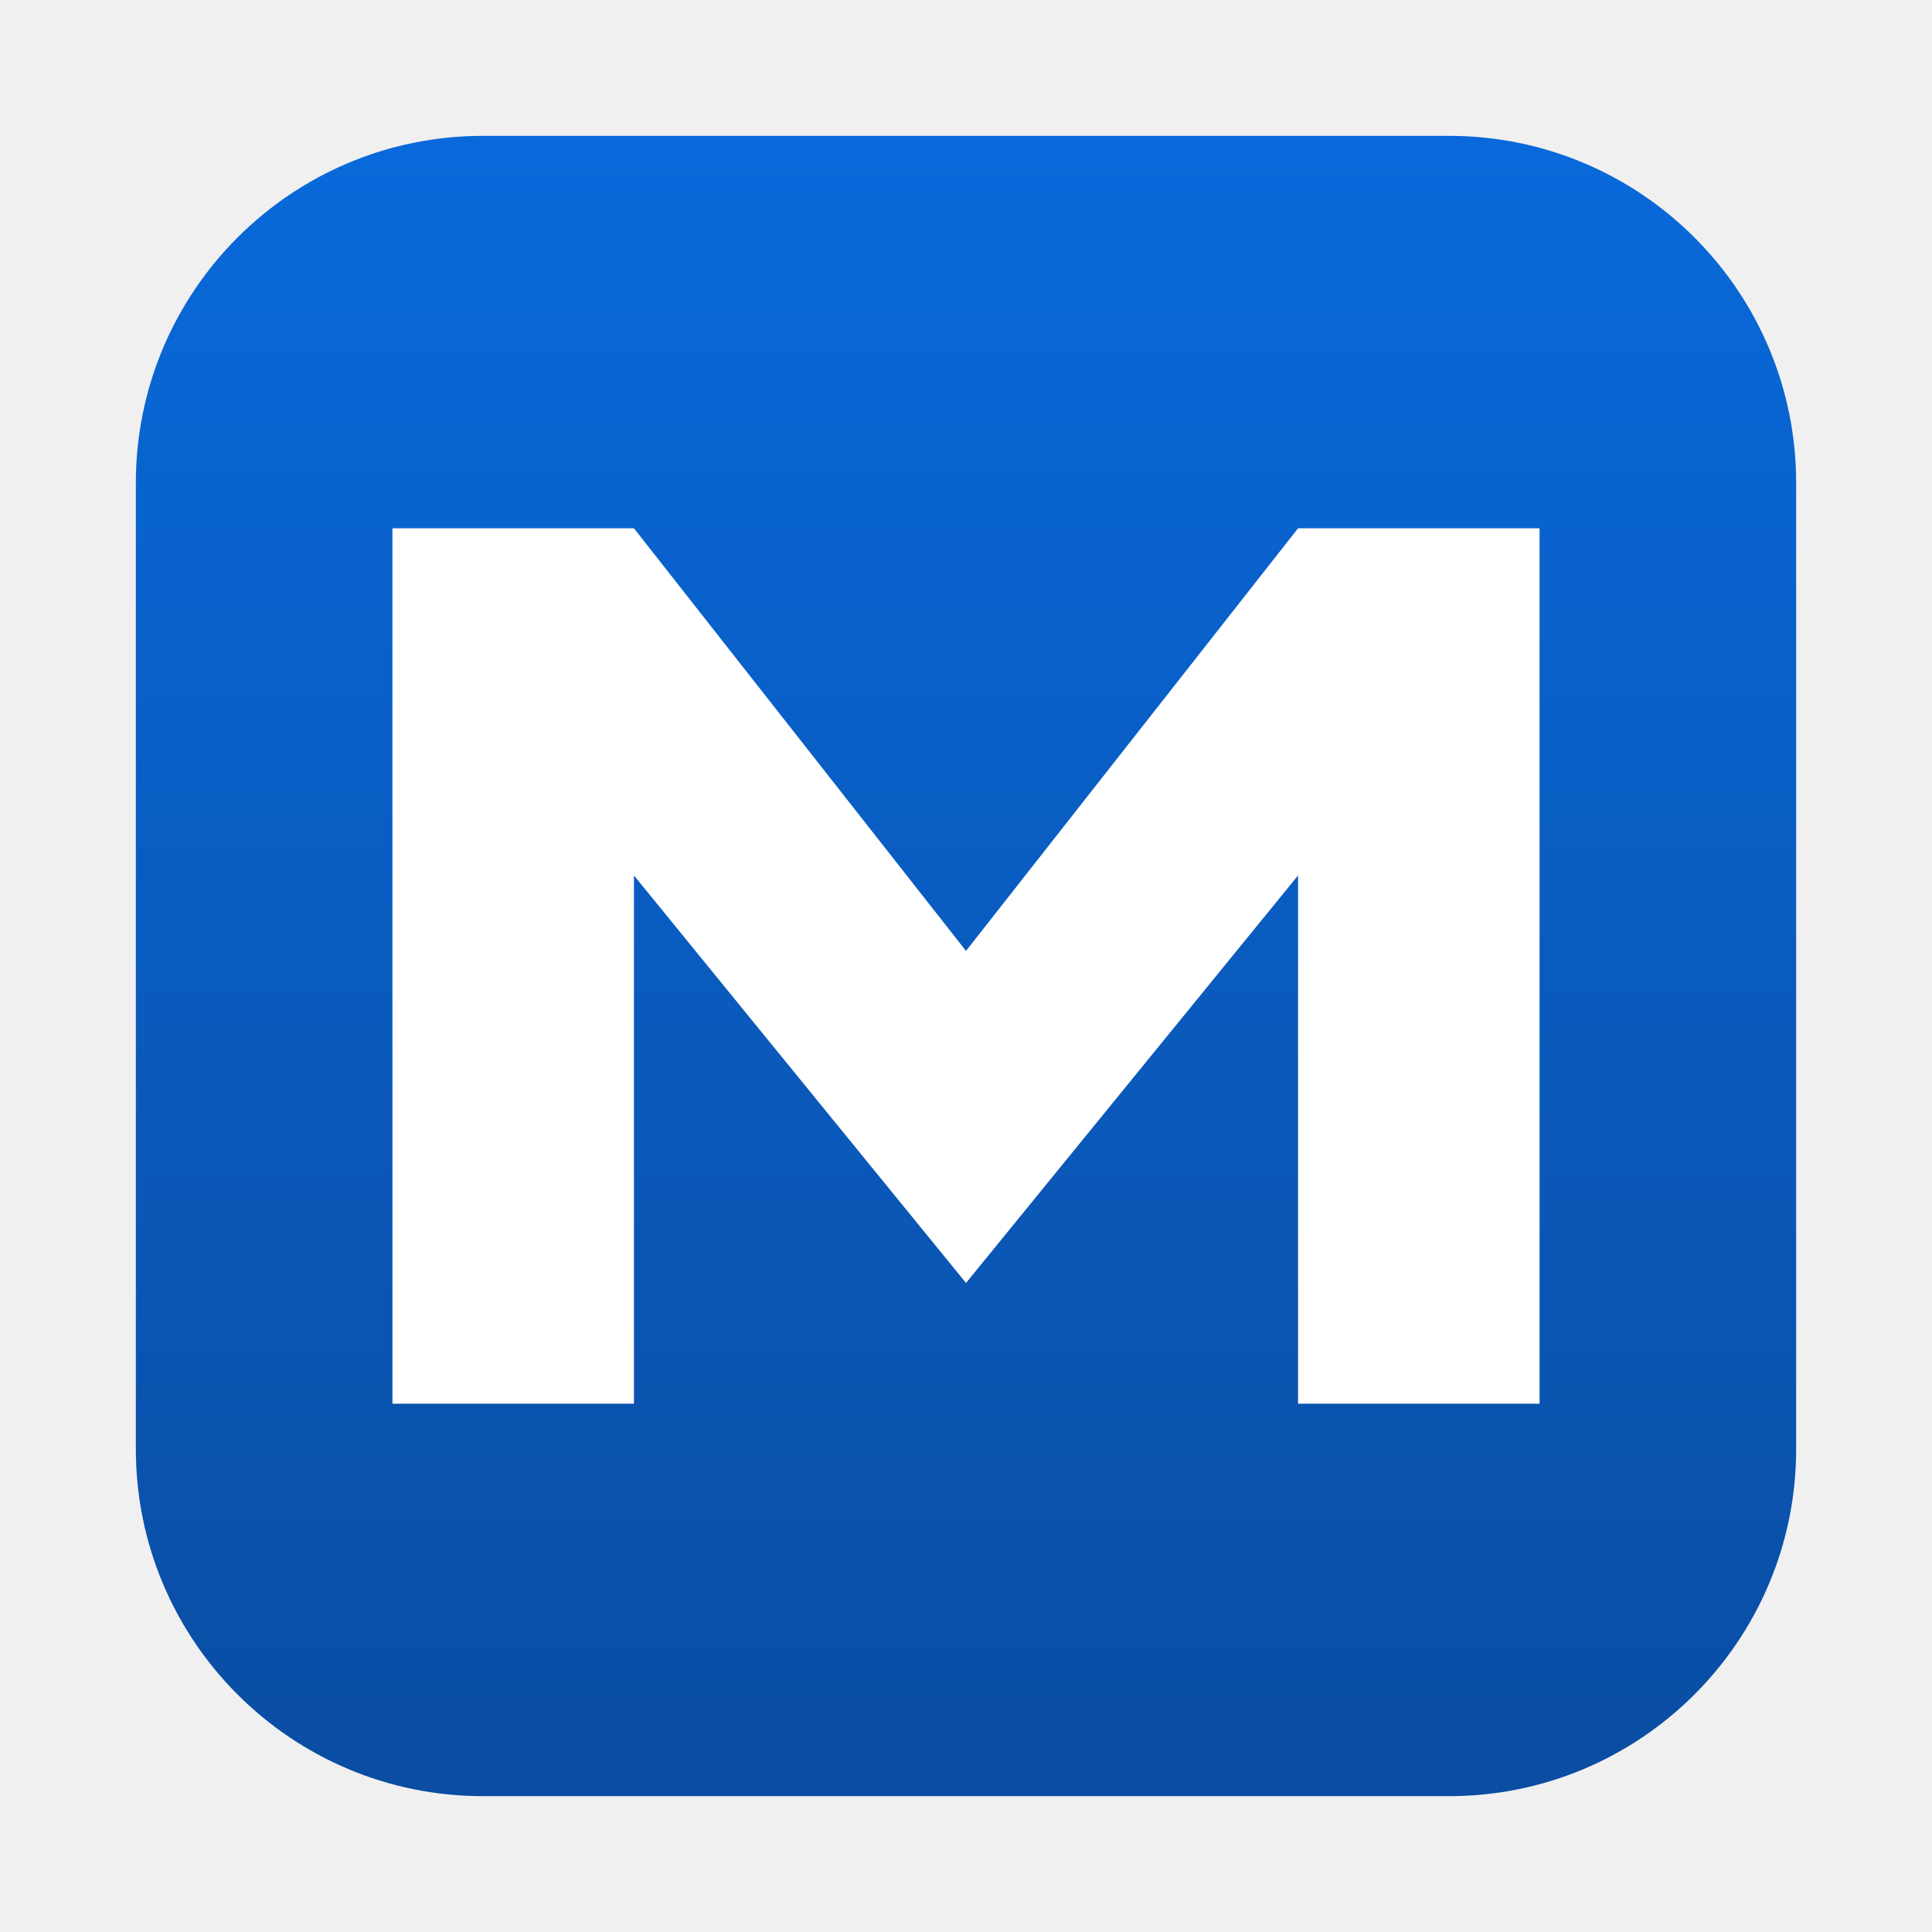
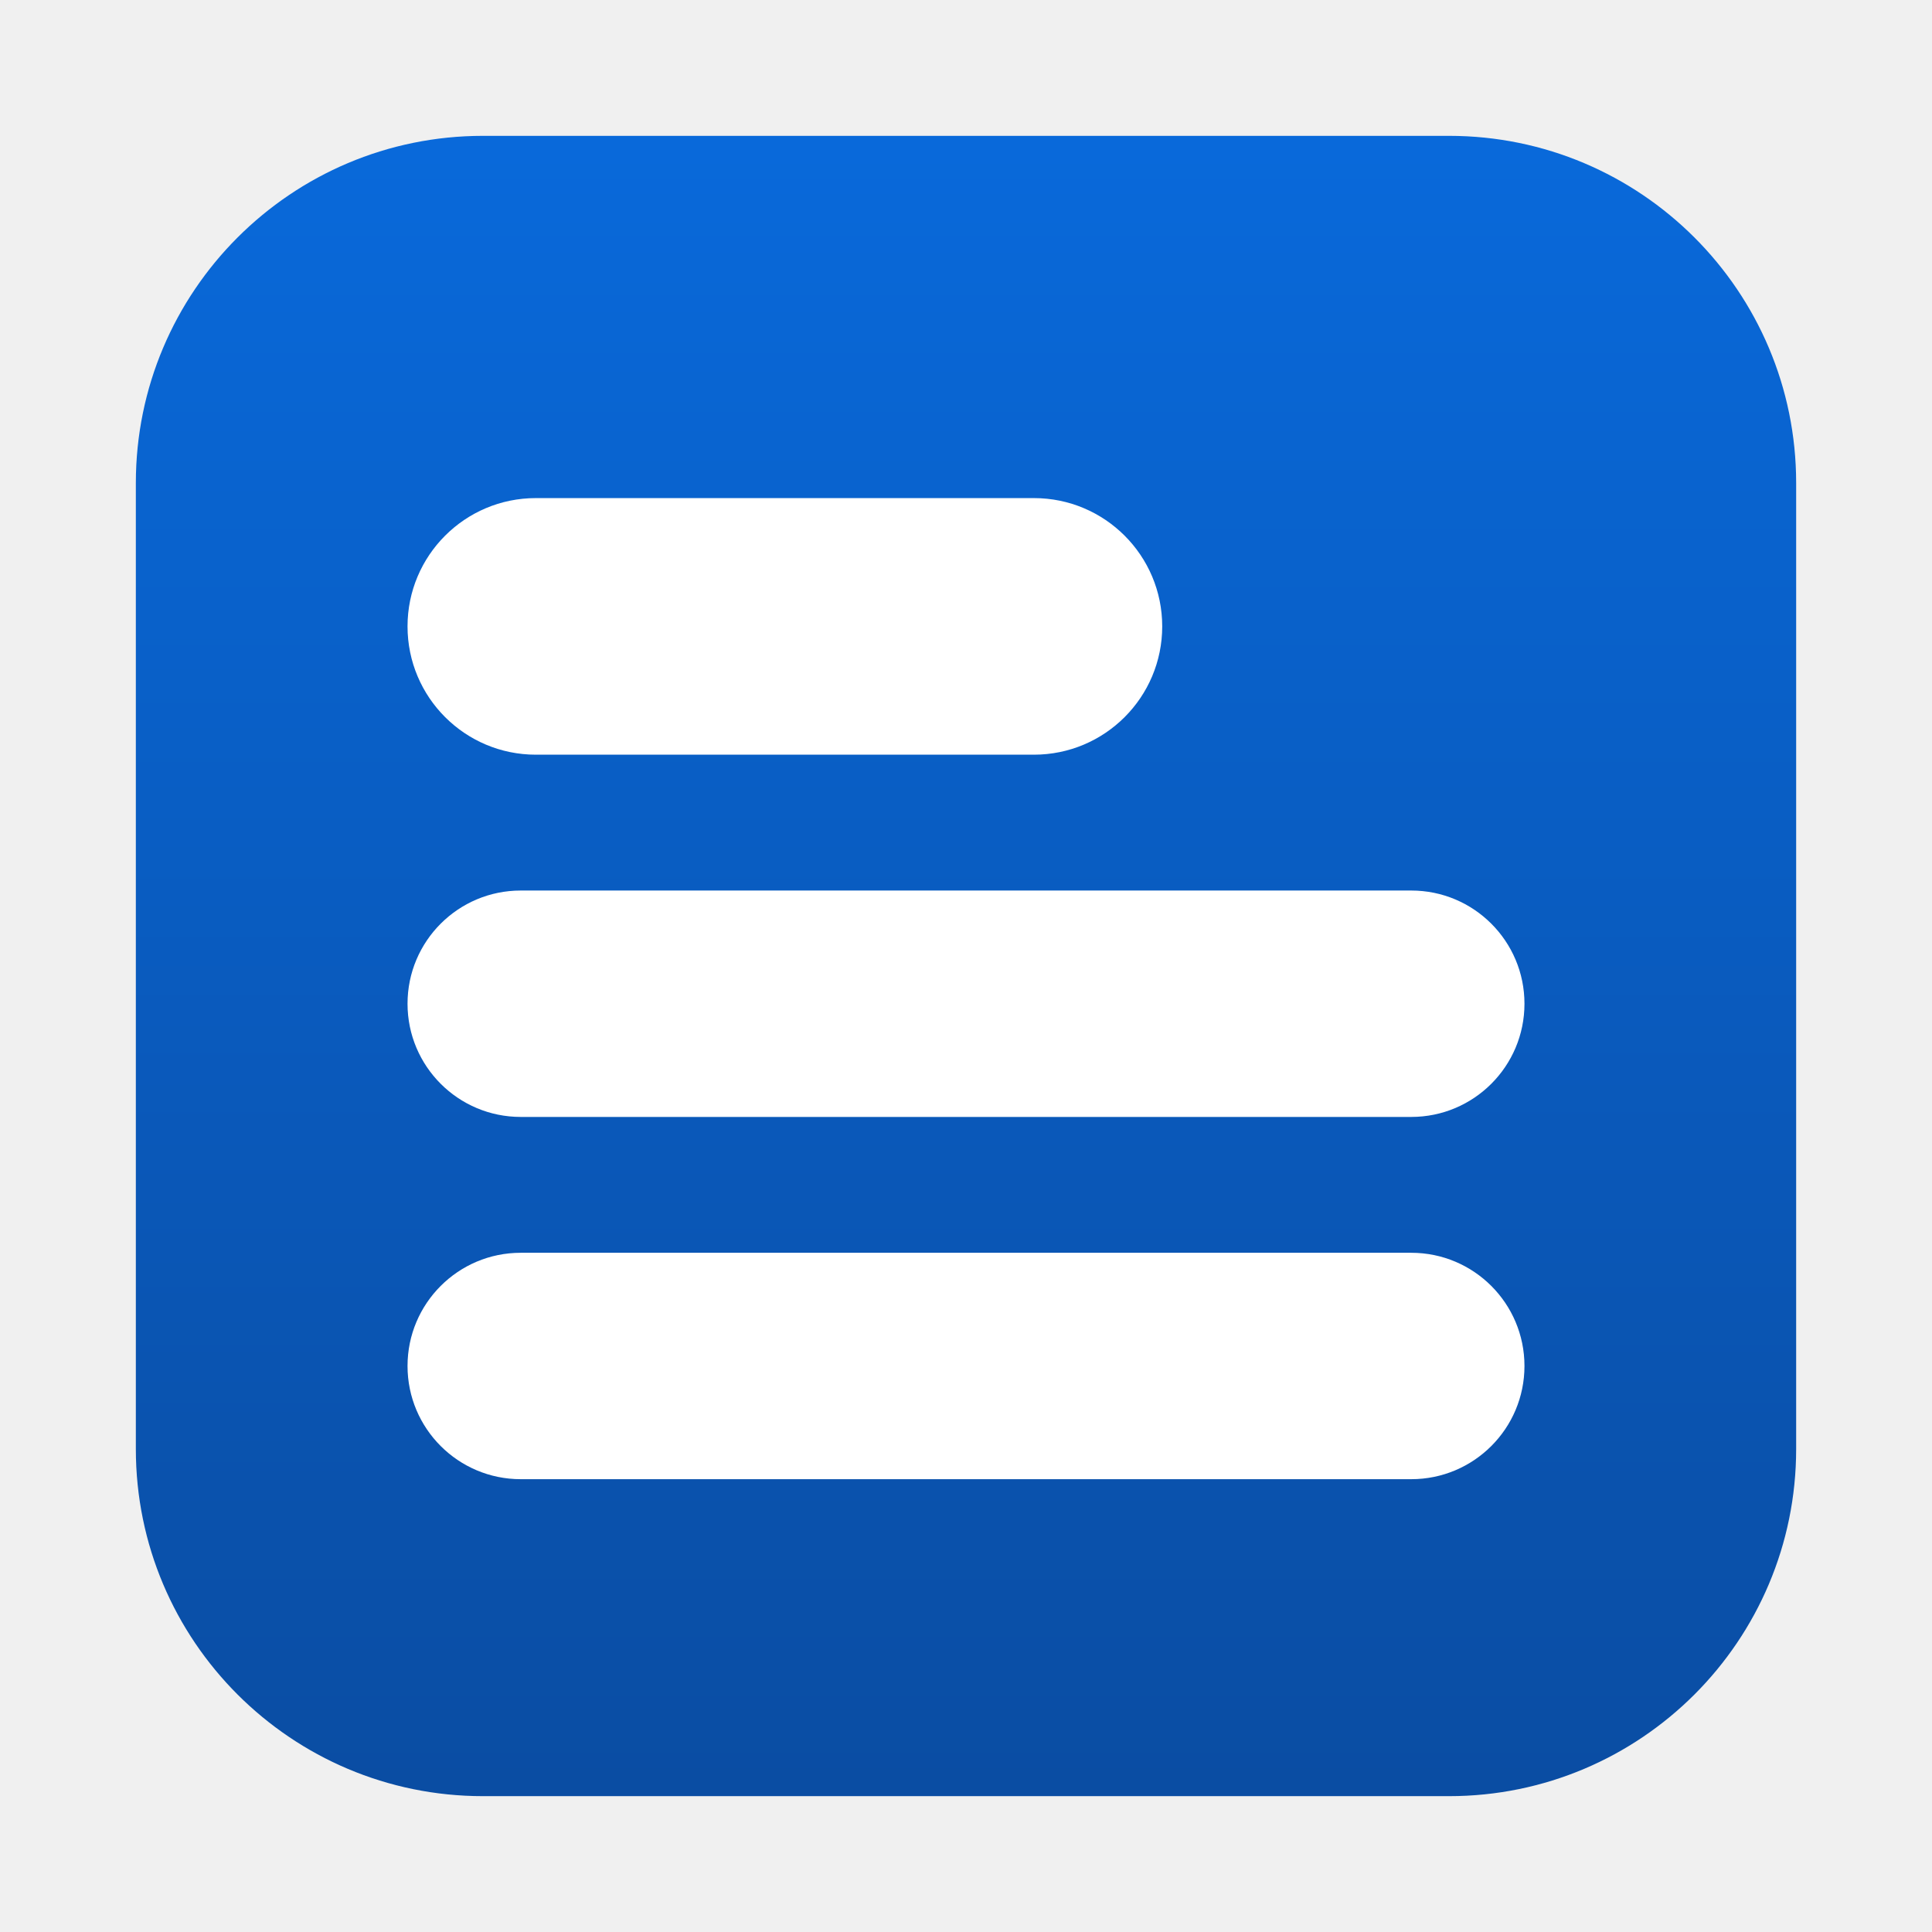
<svg xmlns="http://www.w3.org/2000/svg" viewBox="0 0 256 256">
  <defs>
    <linearGradient id="g" x1="0" y1="0" x2="0" y2="1">
      <stop offset="0" stop-color="#0969da" />
      <stop offset="1" stop-color="#0a4da3" />
    </linearGradient>
  </defs>
  <rect x="18" y="18" width="220" height="220" rx="46" fill="url(#g)" />
-   <path d="M52 186V70h32l44 56 44-56h32v116h-32v-70l-44 54-44-54v70z" fill="#fff" />
+   <rect x="54" y="66" width="100" height="34" rx="17" fill="#fff" />
+   <rect x="54" y="118" width="148" height="30" rx="15" fill="#fff" />
+   <rect x="54" y="166" width="148" height="30" rx="15" fill="#fff" />
</svg>
